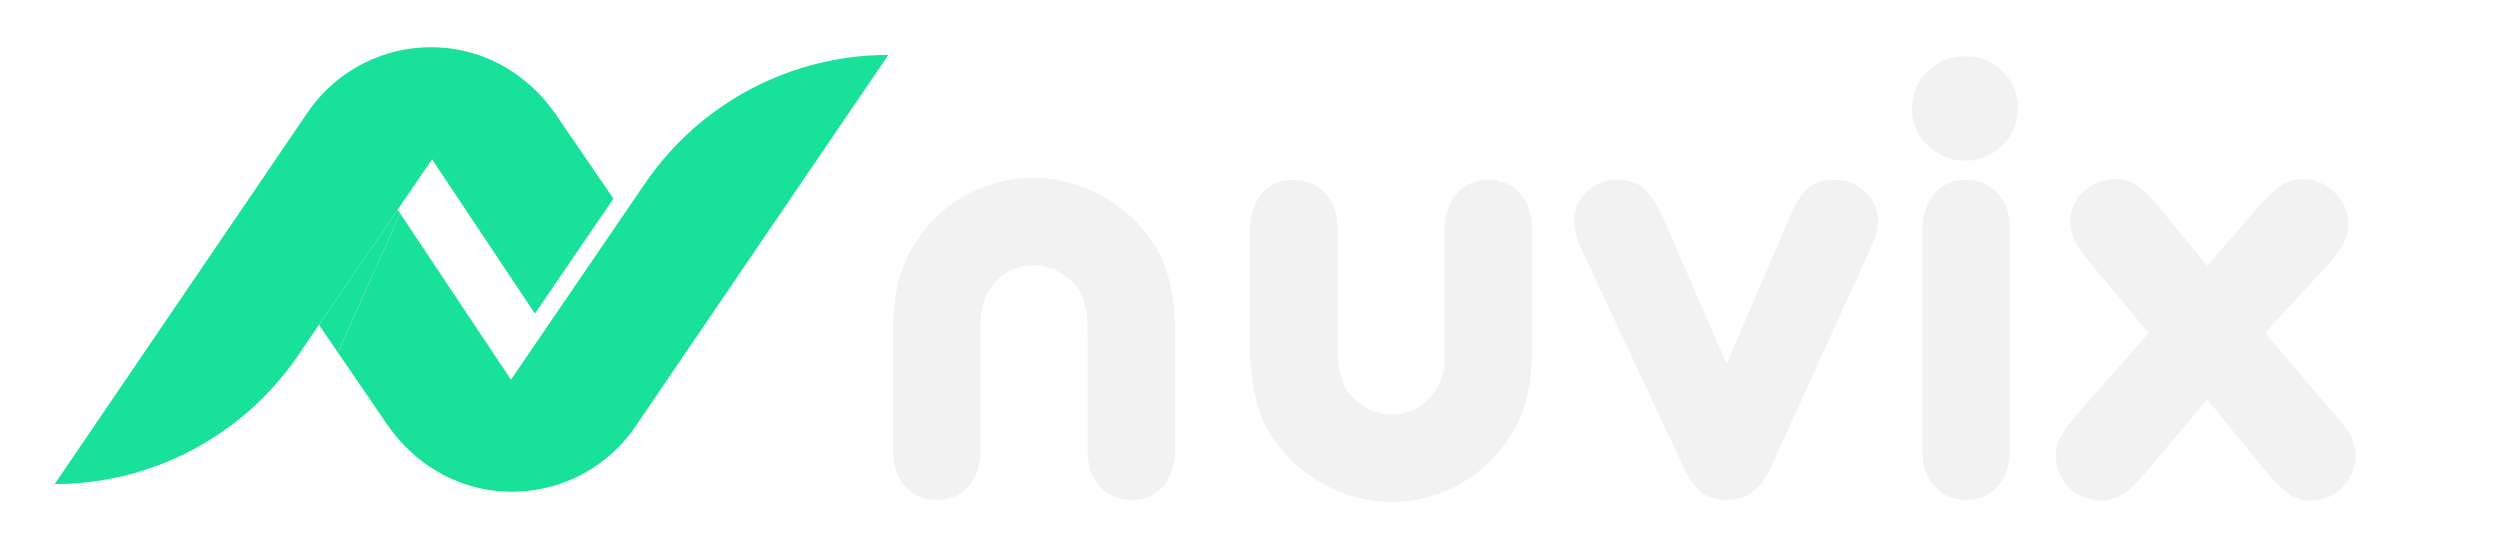
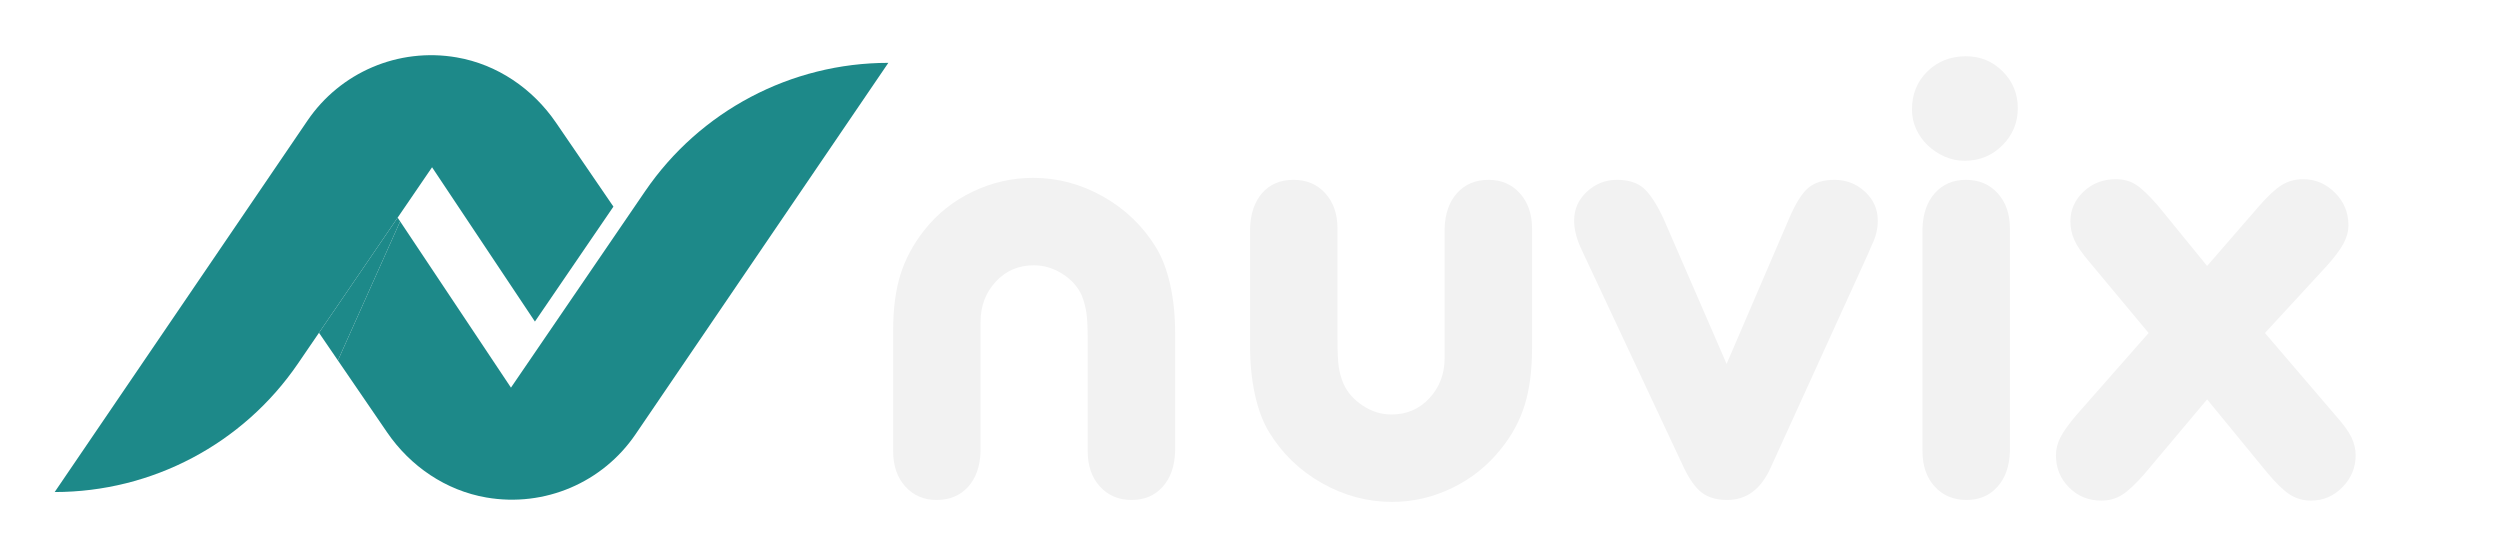
<svg xmlns="http://www.w3.org/2000/svg" width="1682" zoomAndPan="magnify" viewBox="0 0 1261.5 276" height="368" preserveAspectRatio="xMidYMid meet" version="1.0">
  <defs>
    <g />
-     <clipPath id="087a23649f">
-       <path d="M 27.59 23 L 310 23 L 310 245 L 27.59 245 Z M 27.59 23 " clip-rule="nonzero" />
-     </clipPath>
-     <clipPath id="daaf33881f">
-       <path d="M 170.168 27.375 L 448.172 27.375 L 448.172 248.137 L 170.168 248.137 Z M 170.168 27.375 " clip-rule="nonzero" />
-     </clipPath>
-     <clipPath id="d1b38923f7">
+     <clipPath id="61e6f4500e">
      <path d="M 431 0.055 L 1193 0.055 L 1193 275.945 L 431 275.945 Z M 431 0.055 " clip-rule="nonzero" />
    </clipPath>
-     <clipPath id="c34865ec1d">
+     <clipPath id="1ea9fa775f">
      <rect x="0" width="762" y="0" height="276" />
    </clipPath>
+     <clipPath id="3c2d564025">
+       <path d="M 27.59 27 L 310 27 L 310 249 L 27.59 249 Z M 27.59 27 " clip-rule="nonzero" />
+     </clipPath>
+     <clipPath id="ccaf4c43e9">
+       <path d="M 170.168 31.387 L 448.172 31.387 L 448.172 252.148 L 170.168 252.148 Z M 170.168 31.387 " clip-rule="nonzero" />
+     </clipPath>
  </defs>
-   <g clip-path="url(#087a23649f)">
-     <path fill="#18e299" d="M 309.535 100.25 L 280.496 57.801 C 268.789 40.699 250.895 28.48 230.469 24.949 C 200.852 19.836 171.637 32.633 155.184 56.801 L 27.59 244.27 C 76.695 244.27 122.637 220.016 150.332 179.469 L 218.016 80.387 L 269.922 158.246 L 309.535 100.25 " fill-opacity="1" fill-rule="nonzero" />
-   </g>
-   <g clip-path="url(#daaf33881f)">
-     <path fill="#18e299" d="M 325.508 92.504 L 257.828 191.586 L 201.914 107.707 L 170.512 177.871 L 195.352 214.176 C 207.059 231.281 224.961 243.496 245.387 247.02 C 275.004 252.133 304.211 239.336 320.66 215.172 L 448.254 27.703 C 399.145 27.703 353.211 51.957 325.508 92.504 " fill-opacity="1" fill-rule="nonzero" />
-   </g>
-   <path fill="#18e299" d="M 200.648 105.812 L 160.961 163.91 L 170.512 177.871 L 201.914 107.707 L 200.648 105.812 " fill-opacity="1" fill-rule="nonzero" />
-   <g clip-path="url(#d1b38923f7)">
+   <g clip-path="url(#61e6f4500e)">
    <g transform="matrix(1, 0, 0, 1, 431, -0.000000000000021386)">
-       <g clip-path="url(#c34865ec1d)">
+       <g clip-path="url(#1ea9fa775f)">
        <g fill="#f2f2f2" fill-opacity="1">
          <g transform="translate(0.780157, 249.9514)">
            <g>
              <path d="M 18.906 -27.203 L 18.906 -83.25 C 18.906 -94.082 20.117 -103.422 22.547 -111.266 C 24.984 -119.117 28.969 -126.582 34.5 -133.656 C 41.125 -142.062 49.301 -148.586 59.031 -153.234 C 68.758 -157.879 78.93 -160.203 89.547 -160.203 C 101.93 -160.203 113.707 -157.051 124.875 -150.75 C 136.039 -144.445 144.941 -135.879 151.578 -125.047 C 154.672 -119.953 157.047 -113.703 158.703 -106.297 C 160.359 -98.891 161.188 -90.766 161.188 -81.922 L 161.188 -22.219 C 160.969 -14.695 158.867 -8.723 154.891 -4.297 C 150.91 0.117 145.711 2.328 139.297 2.328 C 132.672 2.328 127.312 0.062 123.219 -4.469 C 119.125 -9.008 117.078 -14.926 117.078 -22.219 L 117.078 -77.938 C 117.078 -84.57 116.852 -89.328 116.406 -92.203 C 115.969 -95.078 115.195 -97.953 114.094 -100.828 C 112.102 -105.254 108.844 -108.898 104.312 -111.766 C 99.781 -114.641 94.973 -116.078 89.891 -116.078 C 82.148 -116.078 75.734 -113.312 70.641 -107.781 C 65.555 -102.258 63.016 -95.52 63.016 -87.562 L 63.016 -22.219 C 62.797 -14.695 60.695 -8.723 56.719 -4.297 C 52.738 0.117 47.43 2.328 40.797 2.328 C 34.379 2.328 29.125 0.062 25.031 -4.469 C 20.945 -9.008 18.906 -14.926 18.906 -22.219 Z M 18.906 -27.203 " />
            </g>
          </g>
        </g>
        <g fill="#f2f2f2" fill-opacity="1">
          <g transform="translate(180.8808, 249.9514)">
            <g>
              <path d="M 117.078 -77.609 L 117.078 -134.656 C 117.297 -142.176 119.395 -148.145 123.375 -152.562 C 127.363 -156.988 132.672 -159.203 139.297 -159.203 C 145.711 -159.203 150.961 -156.938 155.047 -152.406 C 159.141 -147.875 161.188 -141.957 161.188 -134.656 L 161.188 -73.969 C 161.188 -63.125 159.969 -53.723 157.531 -45.766 C 155.102 -37.805 151.129 -30.398 145.609 -23.547 C 138.973 -15.141 130.789 -8.562 121.062 -3.812 C 111.332 0.938 101.16 3.312 90.547 3.312 C 78.16 3.312 66.383 0.16 55.219 -6.141 C 44.051 -12.441 35.156 -21.008 28.531 -31.844 C 25.426 -36.926 23.047 -43.223 21.391 -50.734 C 19.734 -58.254 18.906 -66.328 18.906 -74.953 L 18.906 -134.656 C 19.125 -142.176 21.164 -148.145 25.031 -152.562 C 28.906 -156.988 34.16 -159.203 40.797 -159.203 C 47.43 -159.203 52.789 -156.938 56.875 -152.406 C 60.969 -147.875 63.016 -141.957 63.016 -134.656 L 63.016 -78.938 C 63.016 -72.301 63.234 -67.547 63.672 -64.672 C 64.117 -61.797 64.895 -59.035 66 -56.391 C 67.988 -51.961 71.25 -48.254 75.781 -45.266 C 80.32 -42.285 85.133 -40.797 90.219 -40.797 C 97.957 -40.797 104.367 -43.555 109.453 -49.078 C 114.535 -54.609 117.078 -61.352 117.078 -69.312 Z M 117.078 -77.609 " />
            </g>
          </g>
        </g>
        <g fill="#f2f2f2" fill-opacity="1">
          <g transform="translate(360.9814, 249.9514)">
            <g>
              <path d="M 7.297 -121.391 L 5.312 -125.703 C 3.32 -130.348 2.328 -134.66 2.328 -138.641 C 2.328 -144.391 4.477 -149.254 8.781 -153.234 C 13.094 -157.211 18.125 -159.203 23.875 -159.203 C 29.625 -159.203 34.102 -157.816 37.312 -155.047 C 40.52 -152.285 43.891 -147.148 47.422 -139.641 L 79.266 -66.328 L 110.781 -139.641 C 114.094 -147.379 117.352 -152.57 120.562 -155.219 C 123.77 -157.875 128.133 -159.203 133.656 -159.203 C 139.633 -159.203 144.773 -157.211 149.078 -153.234 C 153.391 -149.254 155.547 -144.391 155.547 -138.641 C 155.547 -134.441 154.551 -130.348 152.562 -126.359 L 150.578 -121.719 L 101.484 -13.938 C 96.617 -3.094 89.32 2.328 79.594 2.328 C 74.289 2.328 70.035 1.113 66.828 -1.312 C 63.617 -3.75 60.578 -7.957 57.703 -13.938 Z M 7.297 -121.391 " />
            </g>
          </g>
        </g>
        <g fill="#f2f2f2" fill-opacity="1">
          <g transform="translate(518.528, 249.9514)">
            <g>
              <path d="M 20.562 -27.203 L 20.562 -134.656 C 20.781 -142.176 22.879 -148.145 26.859 -152.562 C 30.836 -156.988 36.035 -159.203 42.453 -159.203 C 49.086 -159.203 54.445 -156.938 58.531 -152.406 C 62.625 -147.875 64.672 -141.957 64.672 -134.656 L 64.672 -22.219 C 64.453 -14.695 62.352 -8.723 58.375 -4.297 C 54.395 0.117 49.195 2.328 42.781 2.328 C 36.145 2.328 30.781 0.062 26.688 -4.469 C 22.602 -9.008 20.562 -14.926 20.562 -22.219 Z M 42.453 -221.562 C 49.754 -221.562 55.945 -219.016 61.031 -213.922 C 66.113 -208.836 68.656 -202.648 68.656 -195.359 C 68.656 -188.055 66.055 -181.805 60.859 -176.609 C 55.66 -171.422 49.305 -168.828 41.797 -168.828 C 38.254 -168.828 34.879 -169.539 31.672 -170.969 C 28.461 -172.406 25.641 -174.285 23.203 -176.609 C 20.773 -178.93 18.844 -181.641 17.406 -184.734 C 15.969 -187.836 15.25 -191.156 15.25 -194.688 C 15.25 -202.426 17.848 -208.836 23.047 -213.922 C 28.242 -219.016 34.711 -221.562 42.453 -221.562 Z M 42.453 -221.562 " />
            </g>
          </g>
        </g>
        <g fill="#f2f2f2" fill-opacity="1">
          <g transform="translate(602.4424, 249.9514)">
            <g>
              <path d="M 80.266 -48.422 L 48.75 -10.938 C 44.332 -5.852 40.57 -2.316 37.469 -0.328 C 34.375 1.66 30.836 2.656 26.859 2.656 C 20.453 2.656 15.035 0.445 10.609 -3.969 C 6.191 -8.395 3.984 -13.816 3.984 -20.234 C 3.984 -23.328 4.754 -26.363 6.297 -29.344 C 7.848 -32.332 10.504 -36.039 14.266 -40.469 L 50.75 -81.922 L 20.891 -117.75 C 17.129 -122.164 14.586 -125.863 13.266 -128.844 C 11.941 -131.832 11.281 -134.988 11.281 -138.312 C 11.281 -144.062 13.488 -149.035 17.906 -153.234 C 22.332 -157.43 27.75 -159.531 34.156 -159.531 C 38.133 -159.531 41.562 -158.586 44.438 -156.703 C 47.312 -154.828 50.961 -151.348 55.391 -146.266 L 80.266 -115.75 L 106.469 -145.938 C 110.883 -151.02 114.695 -154.555 117.906 -156.547 C 121.113 -158.535 124.707 -159.531 128.688 -159.531 C 134.875 -159.531 140.234 -157.266 144.766 -152.734 C 149.305 -148.203 151.578 -142.727 151.578 -136.312 C 151.578 -133.219 150.742 -130.125 149.078 -127.031 C 147.422 -123.938 144.602 -120.176 140.625 -115.75 L 109.453 -81.922 L 144.938 -40.469 C 148.914 -36.039 151.625 -32.332 153.062 -29.344 C 154.5 -26.363 155.219 -23.328 155.219 -20.234 C 155.219 -14.035 153.004 -8.672 148.578 -4.141 C 144.16 0.391 138.859 2.656 132.672 2.656 C 128.691 2.656 125.098 1.609 121.891 -0.484 C 118.68 -2.586 114.867 -6.297 110.453 -11.609 Z M 80.266 -48.422 " />
            </g>
          </g>
        </g>
      </g>
    </g>
  </g>
+   <g clip-path="url(#3c2d564025)">
+     <path fill="#1d8989" d="M 309.535 104.262 L 280.496 61.812 C 268.789 44.711 250.895 32.492 230.469 28.965 C 200.852 23.848 171.637 36.645 155.184 60.812 L 27.59 248.281 C 76.695 248.281 122.637 224.027 150.332 183.48 L 218.016 84.398 L 269.922 162.258 L 309.535 104.262 " fill-opacity="1" fill-rule="nonzero" />
+   </g>
+   <g clip-path="url(#ccaf4c43e9)">
+     <path fill="#1d8989" d="M 325.508 96.516 L 257.828 195.598 L 201.914 111.719 L 170.512 181.883 L 195.352 218.188 C 207.059 235.293 224.961 247.508 245.387 251.031 C 275.004 256.145 304.211 243.348 320.66 219.184 L 448.254 31.715 C 399.145 31.715 353.211 55.969 325.508 96.516 " fill-opacity="1" fill-rule="nonzero" />
+   </g>
+   <path fill="#1d8989" d="M 200.648 109.824 L 160.961 167.922 L 170.512 181.883 L 201.914 111.719 L 200.648 109.824 " fill-opacity="1" fill-rule="nonzero" />
</svg>
